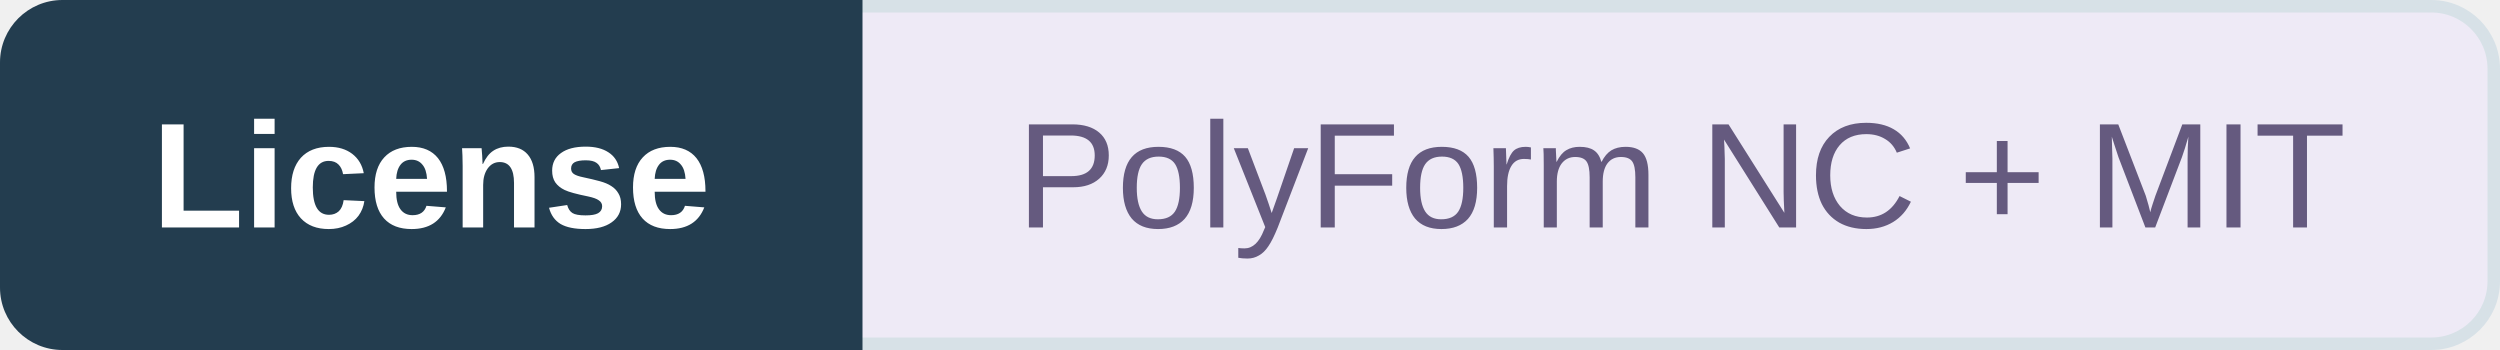
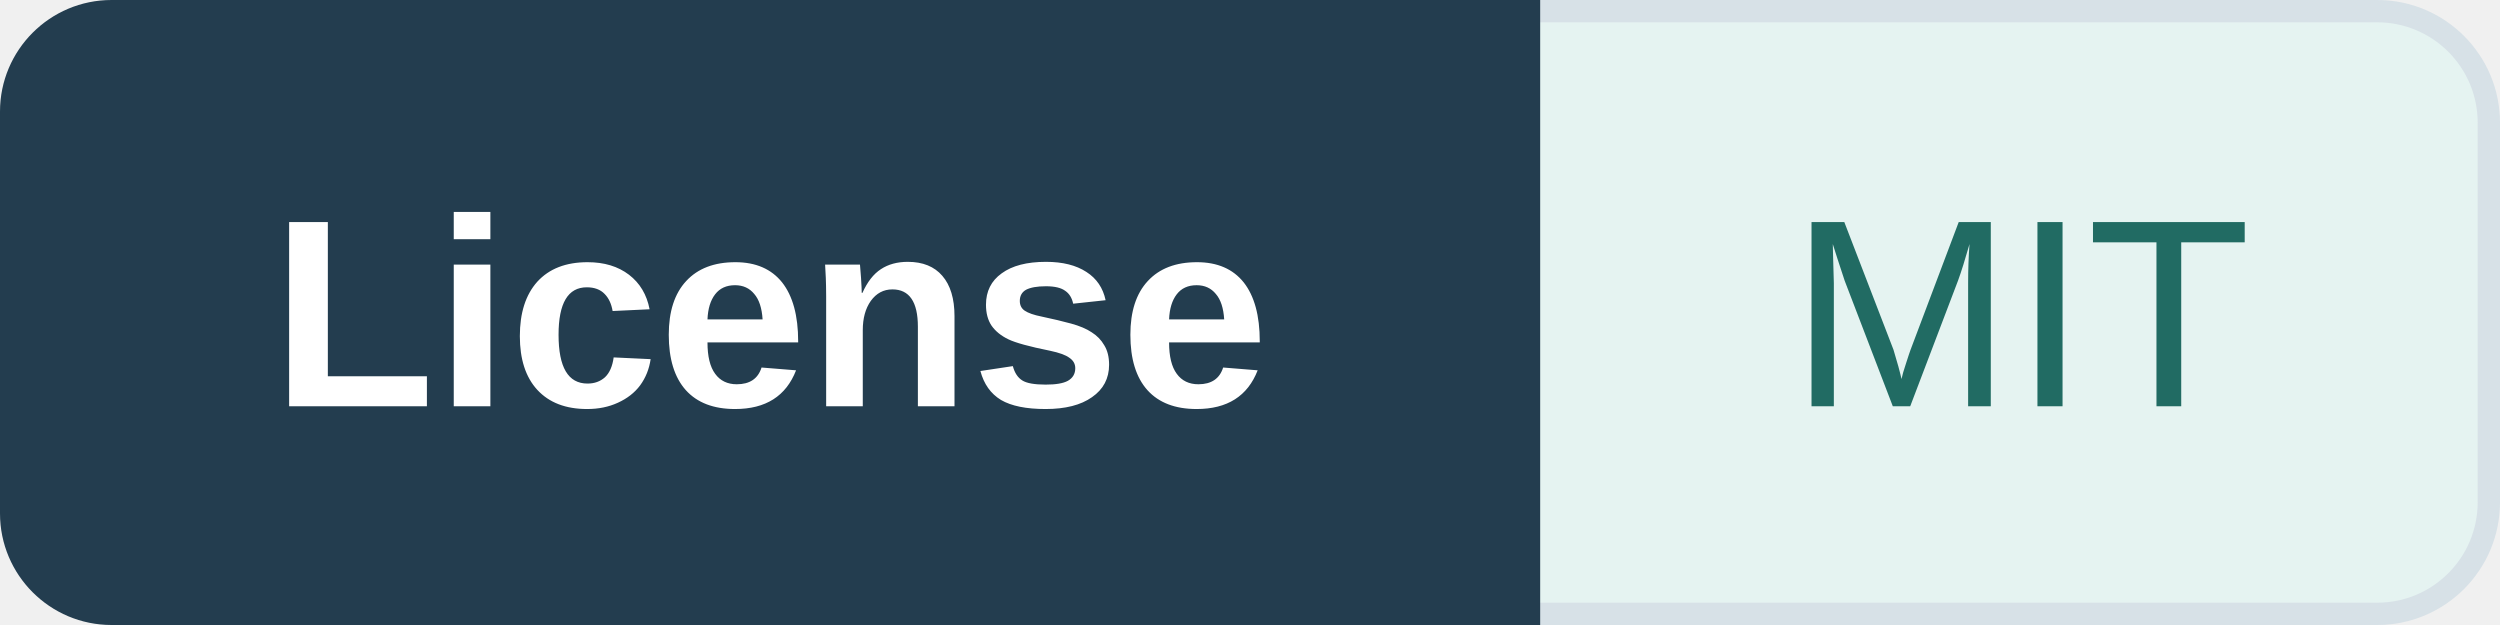
- <svg xmlns="http://www.w3.org/2000/svg" width="200" height="28" viewBox="0 0 200 28" role="img" aria-labelledby="badge-license-title badge-license-description">
-   <rect x="0.5" y="0.5" width="199" height="27" rx="5" fill="#EEEAF6" stroke="#D7E1E7" />
+ <svg xmlns="http://www.w3.org/2000/svg" width="112" height="28" viewBox="0 0 112 28" role="img" aria-labelledby="badge-license-title badge-license-description">
+   <rect x="0.5" y="0.5" width="111" height="27" rx="5" fill="#E5F3F1" stroke="#D7E1E7" />
  <path d="M5 0H69V28H5A5 5 0 0 1 0 23V5A5 5 0 0 1 5 0Z" fill="#233D4F" />
  <g font-family="Arial, Helvetica, sans-serif" font-size="12" text-anchor="middle">
    <text x="34.5" y="18.2" font-weight="700" fill="#FFFFFF">License</text>
-     <text x="134.5" y="18.2" fill="#655A7F">PolyForm NC + MIT</text>
+     <text x="90.5" y="18.2" fill="#216B63">MIT</text>
  </g>
</svg>
